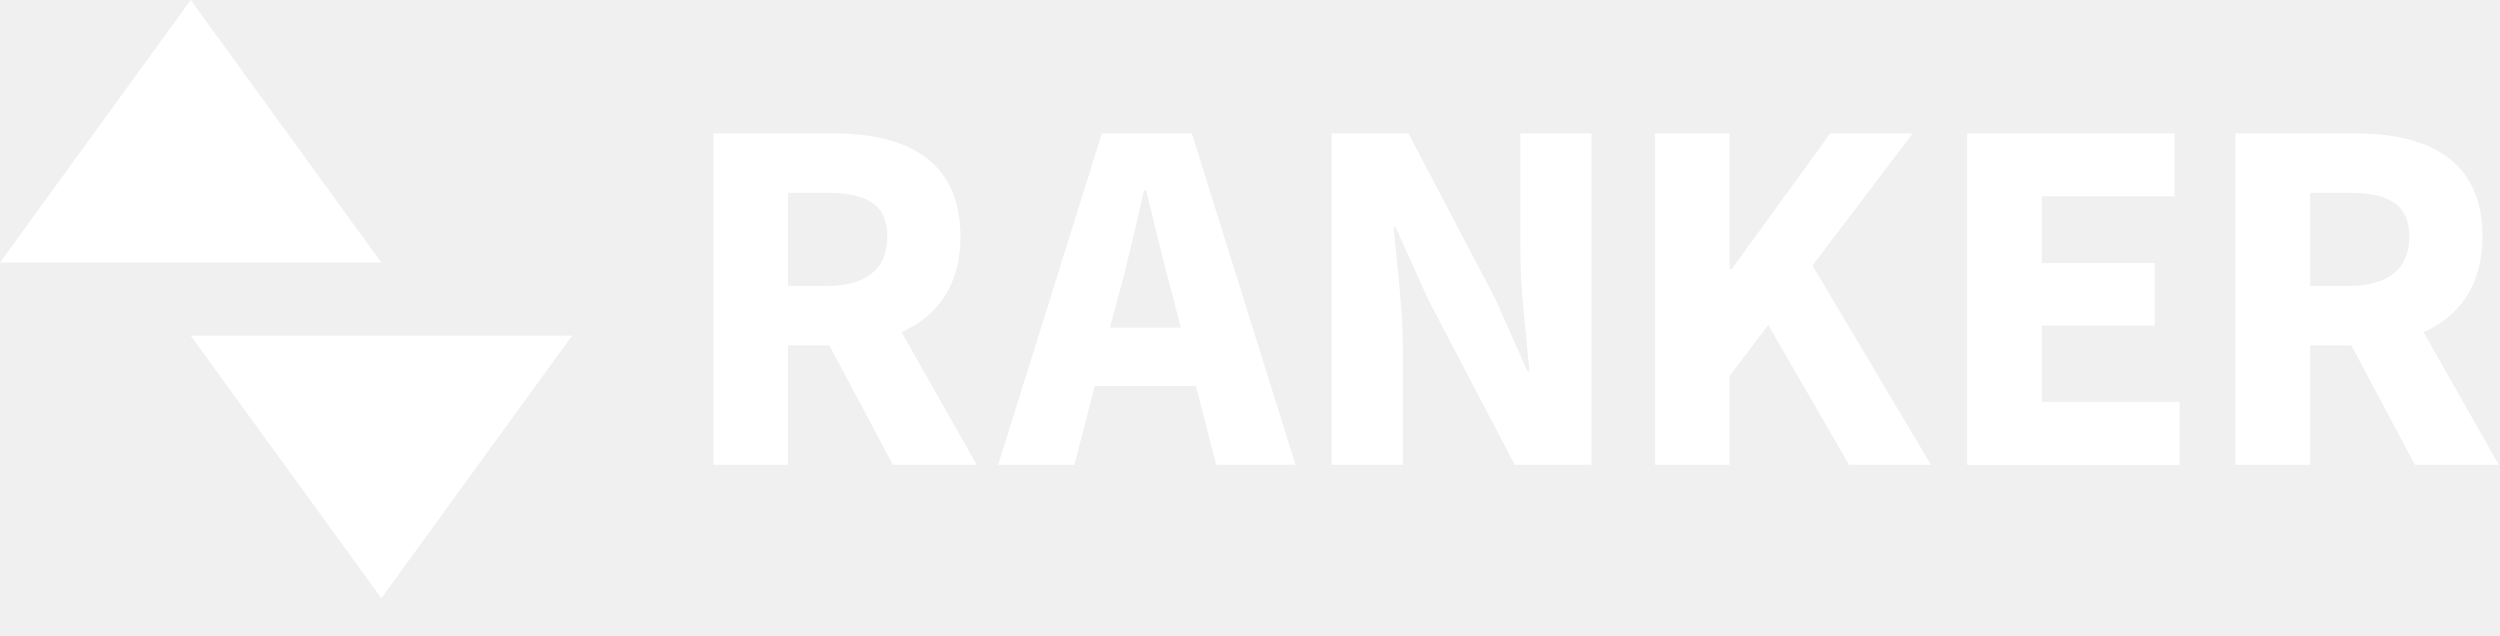
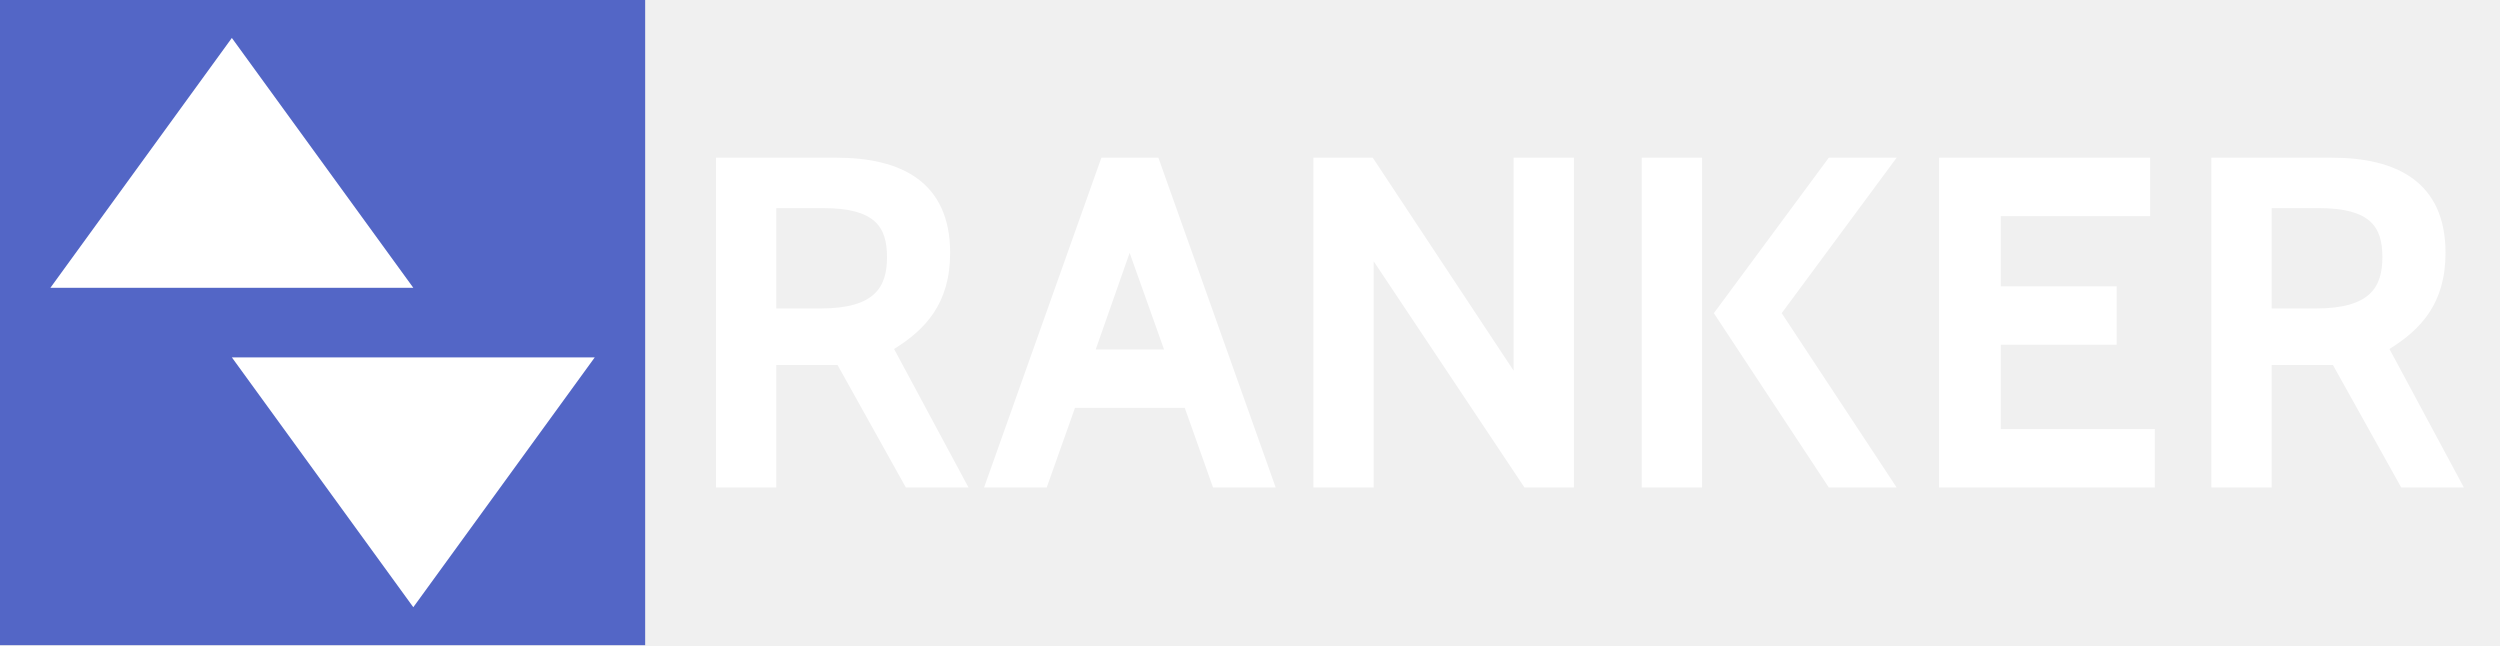
- <svg xmlns="http://www.w3.org/2000/svg" width="100%" height="100%" viewBox="0 0 59 15" version="1.1" xml:space="preserve" style="fill-rule:evenodd;clip-rule:evenodd;stroke-linejoin:round;stroke-miterlimit:2;">
+ <svg xmlns="http://www.w3.org/2000/svg" width="100%" height="100%" viewBox="0 0 62 16" version="1.1" xml:space="preserve" style="fill-rule:evenodd;clip-rule:evenodd;stroke-linejoin:round;stroke-miterlimit:2;">
  <g>
-     <g>
-       <path d="M16.837,10.97l1.762,0l0,-2.82l0.973,0l1.501,2.82l1.978,0l-1.775,-3.131c0.84,-0.372 1.391,-1.103 1.391,-2.256c0,-1.86 -1.355,-2.435 -3.011,-2.435l-2.819,0l0,7.822Zm1.762,-4.222l0,-2.198l0.913,0c0.924,0 1.429,0.264 1.429,1.033c0,0.769 -0.505,1.165 -1.429,1.165l-0.913,0Z" style="fill:#fff;fill-rule:nonzero;" />
-       <path d="M26.388,7.011c0.216,-0.78 0.42,-1.692 0.612,-2.521l0.048,0c0.204,0.817 0.419,1.741 0.635,2.521l0.18,0.721l-1.667,0l0.192,-0.721Zm-2.832,3.959l1.8,0l0.48,-1.86l2.387,0l0.48,1.86l1.872,0l-2.448,-7.822l-2.123,0l-2.448,7.822Z" style="fill:#fff;fill-rule:nonzero;" />
-       <path d="M31.428,10.97l1.679,0l0,-2.771c0,-0.925 -0.144,-1.969 -0.216,-2.833l0.048,0l0.768,1.704l2.041,3.9l1.811,0l0,-7.822l-1.679,0l0,2.758c0,0.926 0.144,2.03 0.216,2.858l-0.048,0l-0.768,-1.728l-2.041,-3.888l-1.811,0l0,7.822Z" style="fill:#fff;fill-rule:nonzero;" />
-       <path d="M39.056,10.97l1.763,0l0,-2.099l0.912,-1.2l1.908,3.299l1.932,0l-2.796,-4.703l2.364,-3.119l-1.944,0l-2.328,3.203l-0.048,0l0,-3.203l-1.763,0l0,7.822Z" style="fill:#fff;fill-rule:nonzero;" />
-       <path d="M46.424,10.97l5.015,0l0,-1.486l-3.252,0l0,-1.802l2.664,0l0,-1.474l-2.664,0l0,-1.574l3.132,0l0,-1.486l-4.895,0l0,7.822Z" style="fill:#fff;fill-rule:nonzero;" />
-       <path d="M52.756,10.97l1.763,0l0,-2.82l0.972,0l1.501,2.82l1.979,0l-1.775,-3.131c0.839,-0.372 1.391,-1.103 1.391,-2.256c0,-1.86 -1.355,-2.435 -3.012,-2.435l-2.819,0l0,7.822Zm1.763,-4.222l0,-2.198l0.912,0c0.925,0 1.429,0.264 1.429,1.033c0,0.769 -0.504,1.165 -1.429,1.165l-0.912,0Z" style="fill:#fff;fill-rule:nonzero;" />
+     <g transform="matrix(0.778941,0,0,0.778941,-142.89,-228.751)">
+       <g transform="matrix(15,0,0,15,205.082,309.19)">
+         <path d="M0.613,0l-0.158,-0.294c0.066,-0.041 0.119,-0.096 0.119,-0.204c0,-0.152 -0.106,-0.202 -0.241,-0.202l-0.256,0l0,0.7l0.128,0l0,-0.26l0.13,0l0.145,0.26l0.133,0Zm-0.309,-0.593c0.11,0 0.136,0.039 0.136,0.104c0,0.063 -0.025,0.109 -0.141,0.109l-0.094,0l0,-0.213l0.099,0Z" style="fill:#fff;fill-rule:nonzero;" />
+       </g>
+       <g transform="matrix(15,0,0,15,214.727,309.19)">
+         <path d="M0.622,0l-0.249,-0.7l-0.121,0l-0.249,0.7l0.133,0l0.06,-0.169l0.233,0l0.06,0.169l0.133,0Zm-0.237,-0.293l-0.145,0l0.072,-0.205l0.073,0.205Z" style="fill:#fff;fill-rule:nonzero;" />
+       </g>
+       <g transform="matrix(15,0,0,15,224.102,309.19)">
+         <path d="M0.63,0l0,-0.7l-0.128,0l0,0.452l-0.299,-0.452l-0.126,0l0,0.7l0.128,0l0,-0.48l0.32,0.48l0.105,0Z" style="fill:#fff;fill-rule:nonzero;" />
+       </g>
+       <g transform="matrix(15,0,0,15,234.557,309.19)">
+         <path d="M0.618,0l-0.244,-0.37l0.244,-0.33l-0.144,0l-0.244,0.33l0.244,0.37l0.144,0Zm-0.413,0l0,-0.7l-0.128,0l0,0.7l0.128,0Z" style="fill:#fff;fill-rule:nonzero;" />
+       </g>
+       <g transform="matrix(15,0,0,15,244.022,309.19)">
+         <path d="M0.535,0l0,-0.124l-0.327,0l0,-0.179l0.246,0l0,-0.124l-0.246,0l0,-0.149l0.317,0l0,-0.124l-0.448,0l0,0.7l0.458,0Z" style="fill:#fff;fill-rule:nonzero;" />
+       </g>
+       <g transform="matrix(15,0,0,15,252.692,309.19)">
+         <path d="M0.613,0l-0.158,-0.294c0.066,-0.041 0.119,-0.096 0.119,-0.204c0,-0.152 -0.106,-0.202 -0.241,-0.202l-0.256,0l0,0.7l0.128,0l0,-0.26l0.13,0l0.145,0.26l0.133,0Zm-0.309,-0.593c0.11,0 0.136,0.039 0.136,0.104c0,0.063 -0.025,0.109 -0.141,0.109l-0.094,0l0,-0.213l0.099,0Z" style="fill:#fff;fill-rule:nonzero;" />
+       </g>
    </g>
    <g>
-       <path d="M4.5,0l4.5,6.196l-9,0l4.5,-6.196Z" style="fill:#fff;" />
-       <path d="M9,14.118l-4.5,-6.196l9,0l-4.5,6.196Z" style="fill:#fff;" />
+       <rect x="0" y="0" width="16" height="16" style="fill:#5366c6;" />
+       <g>
+         <path d="M5.75,0.941l4.5,6.196l-9,0l4.5,-6.196Z" style="fill:#fff;" />
+         <path d="M10.25,15.059l-4.5,-6.196l9,0l-4.5,6.196Z" style="fill:#fff;" />
+       </g>
    </g>
  </g>
</svg>
